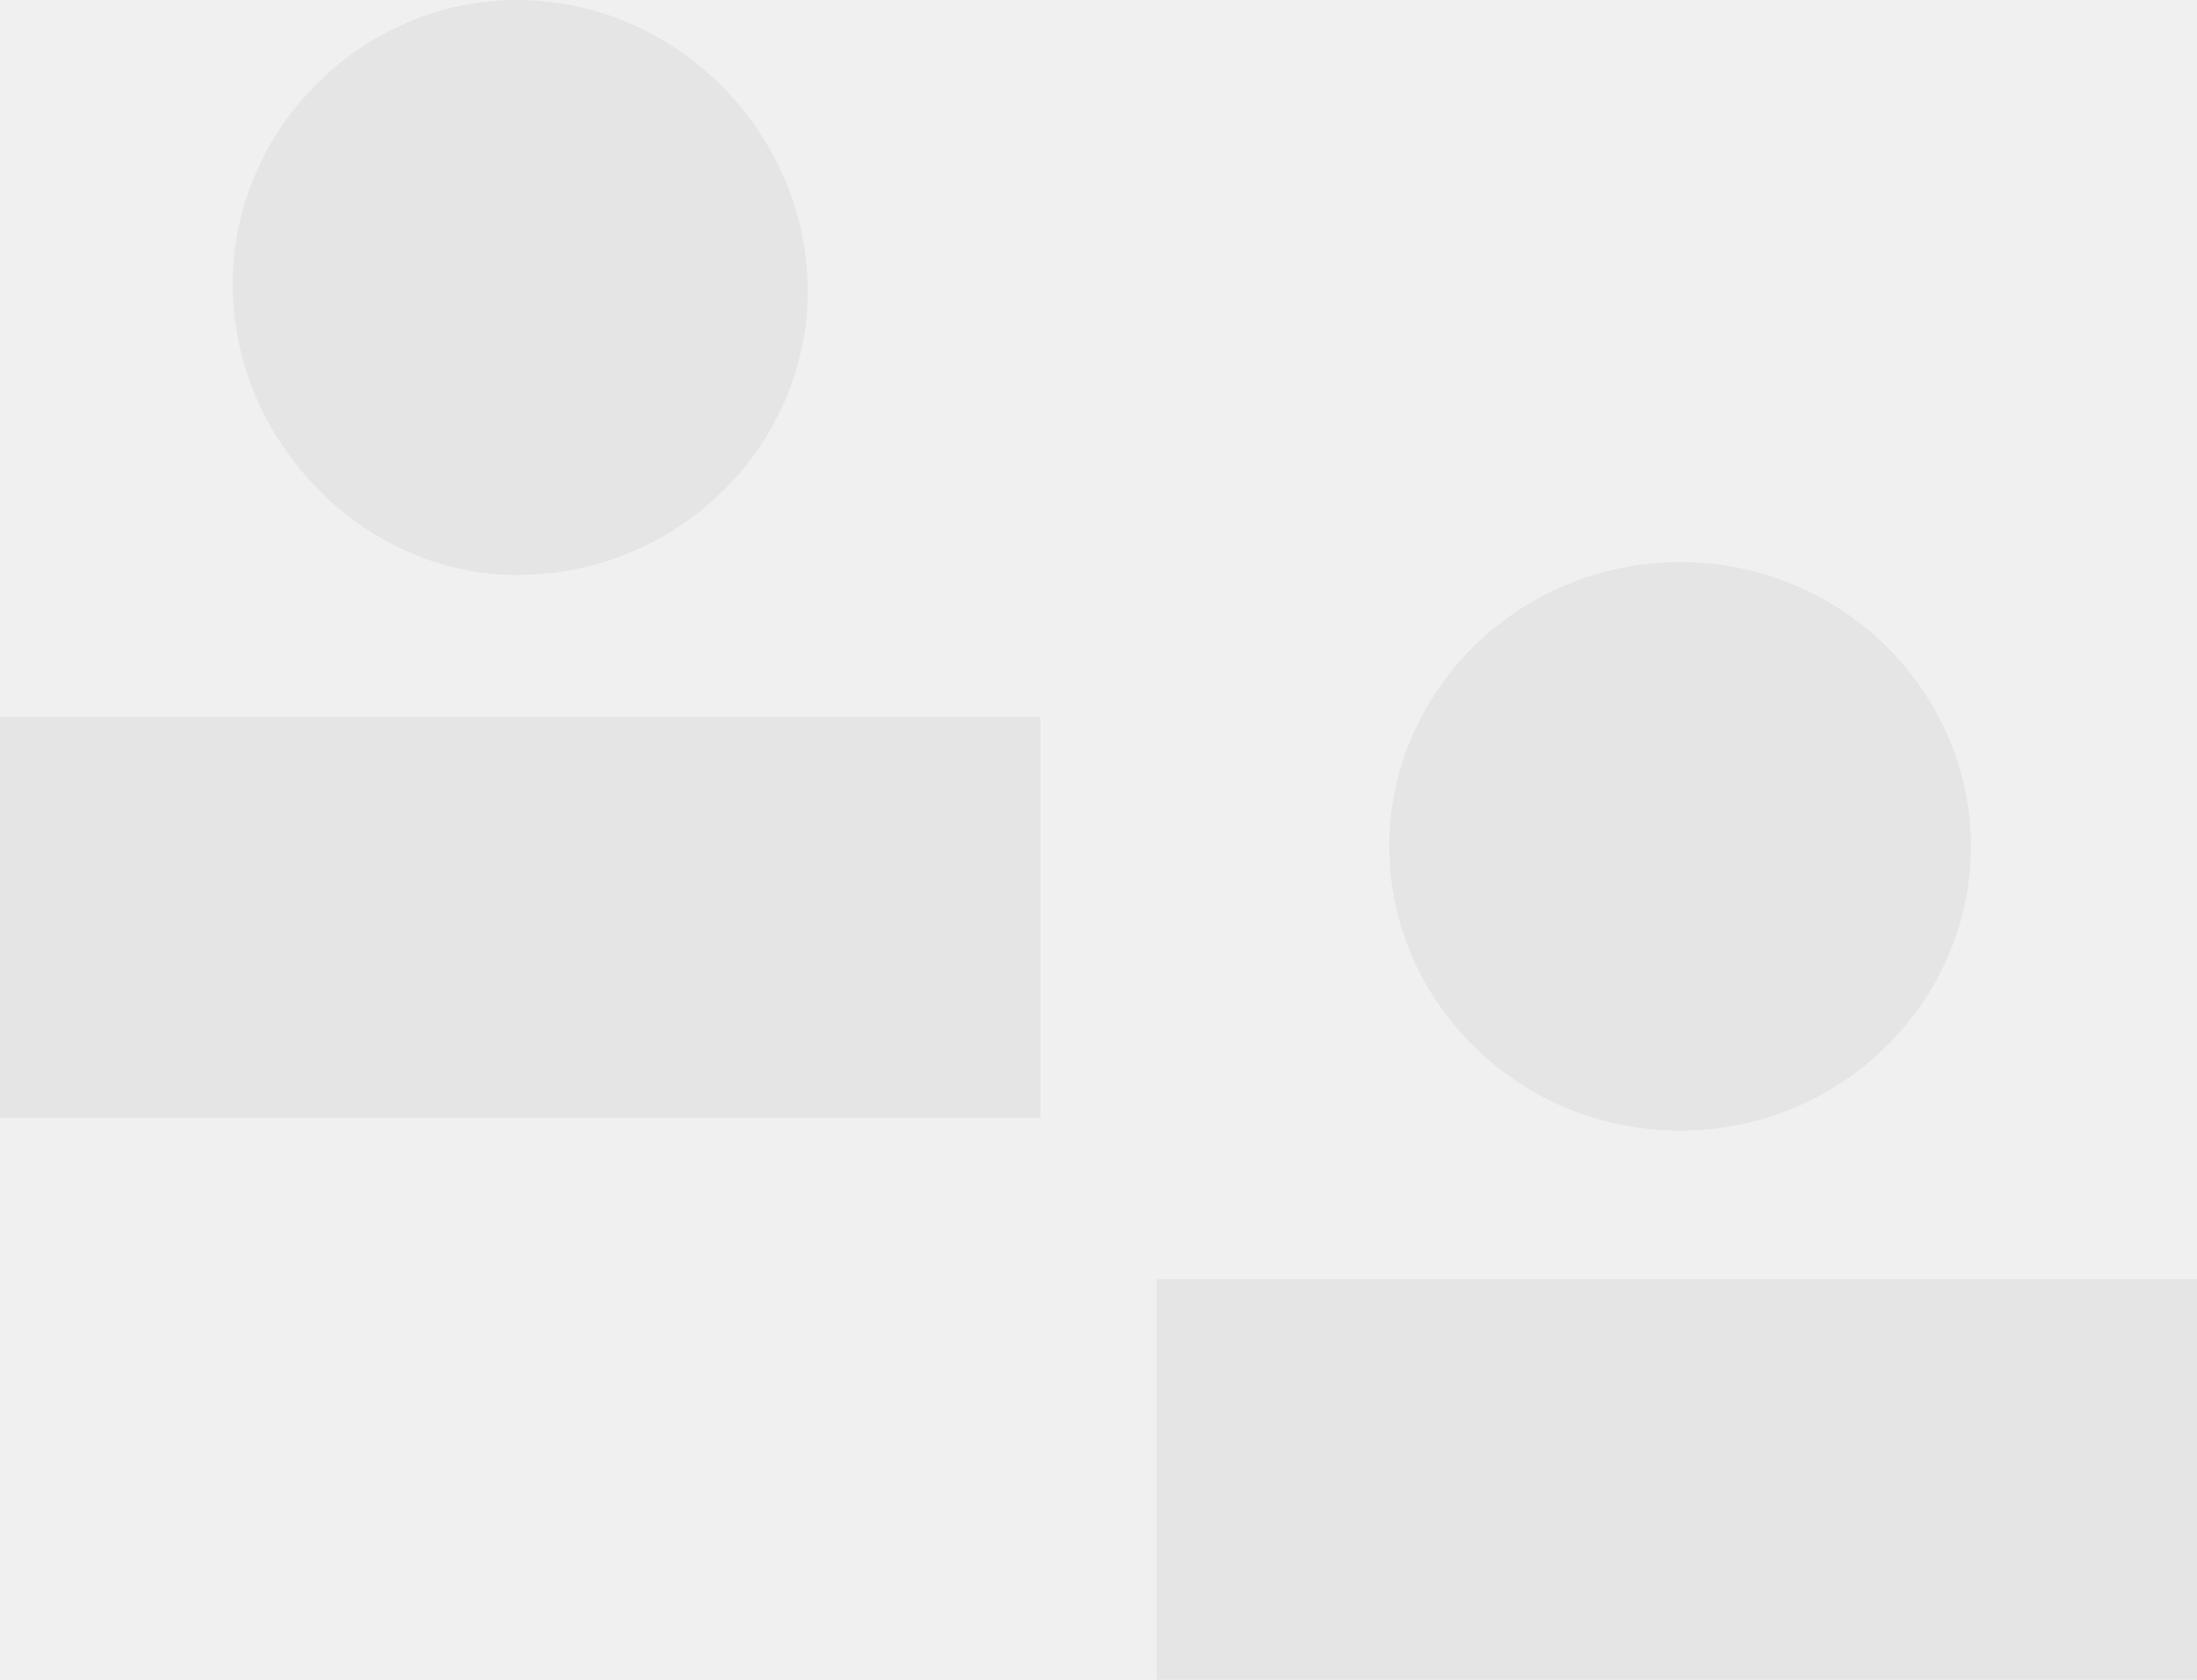
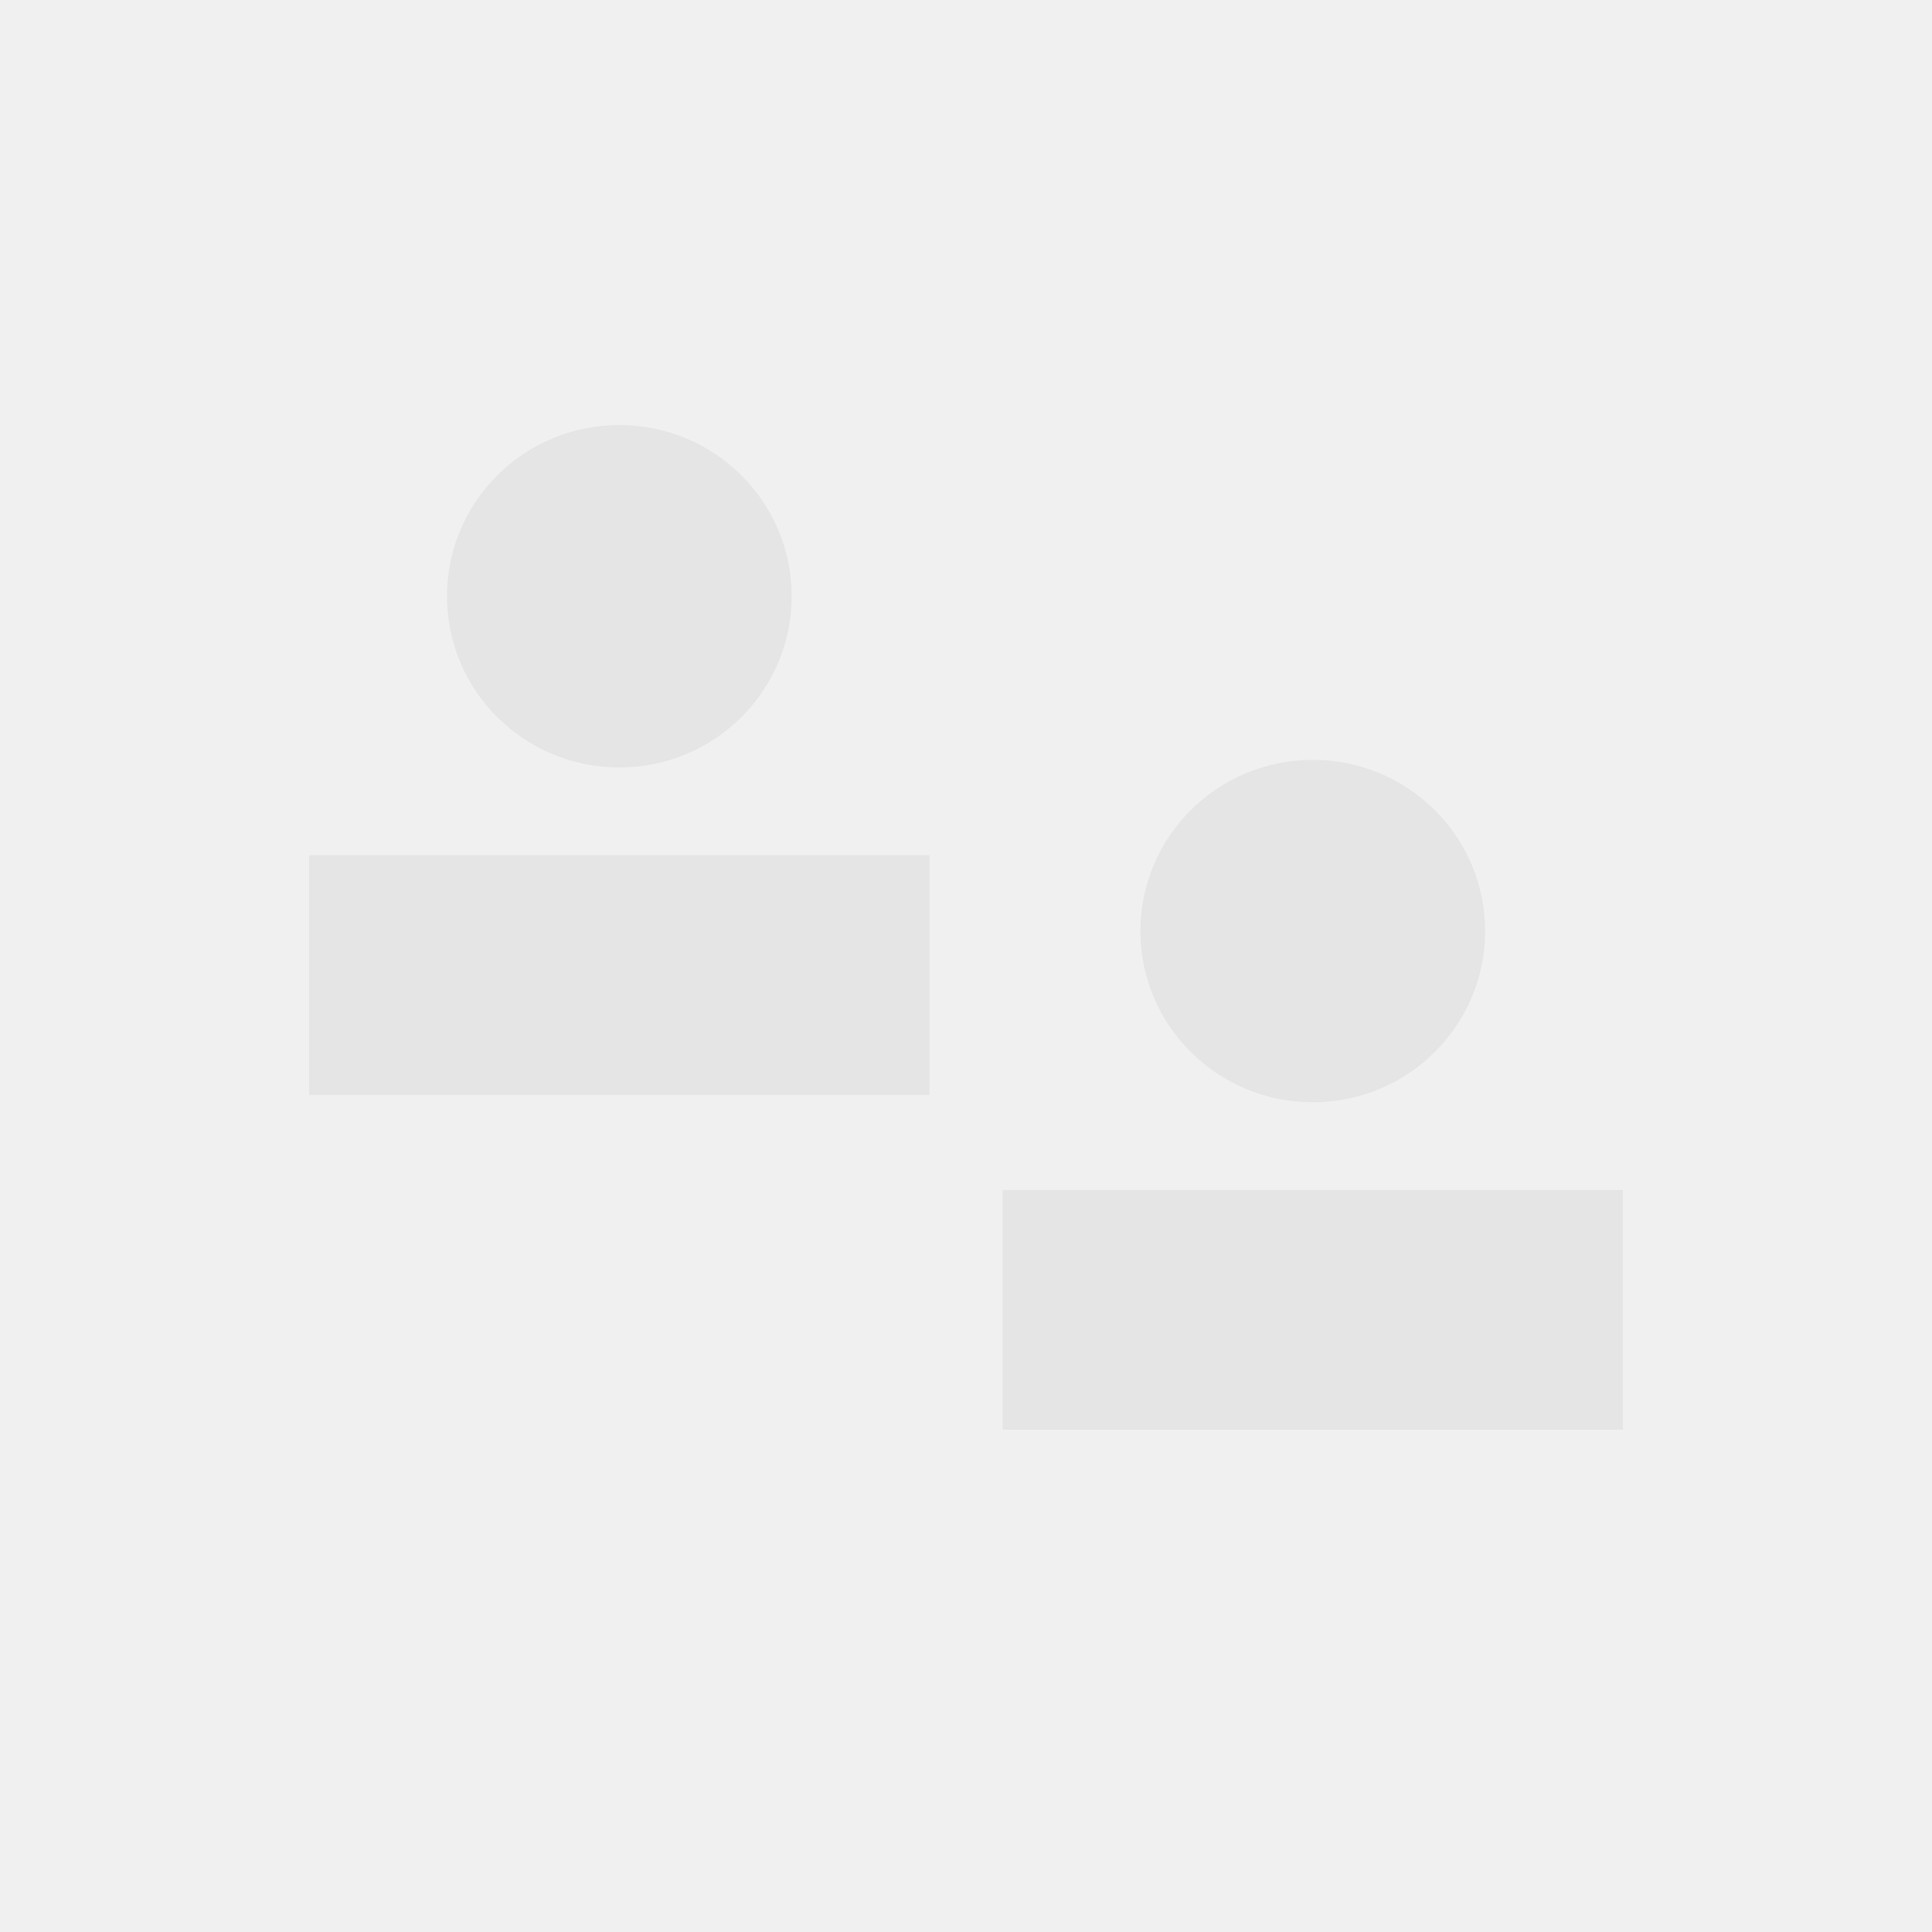
- <svg xmlns="http://www.w3.org/2000/svg" version="1.1" id="Слой_1" x="0px" y="0px" viewBox="0 0 34 26" style="enable-background:new 0 0 34 26;" xml:space="preserve">
-   <style type="text/css">
- 	.st0{fill:none;}
- 	.st1{fill:#E5E5E5;}
- </style>
-   <rect class="st0" width="34" height="26" />
-   <path class="st1" d="M8,8.9c2.5,0,4.5-2,4.5-4.4S10.5,0,8,0C5.6,0,3.6,2,3.6,4.4S5.6,8.9,8,8.9z" />
-   <path class="st1" d="M16.1,11.1H0v6.2h16.1V11.1z" />
-   <path class="st1" d="M26,17.5c2.5,0,4.5-2,4.5-4.4c0-2.4-2-4.4-4.5-4.4s-4.5,2-4.5,4.4C21.5,15.5,23.5,17.5,26,17.5z" />
-   <path class="st1" d="M34,19.8H17.9V26H34V19.8z" />
+ <svg xmlns="http://www.w3.org/2000/svg" width="50" height="50" viewBox="0 0 50 50" fill="none">
+   <g clip-path="url(#clip0)">
+     <path d="M16.028 19.862C18.492 19.862 20.489 17.878 20.489 15.431C20.489 12.984 18.492 11 16.028 11C13.565 11 11.568 12.984 11.568 15.431C11.568 17.878 13.565 19.862 16.028 19.862Z" fill="#E5E5E5" />
+     <path d="M24.056 22.132H8V28.335H24.056V22.132Z" fill="#E5E5E5" />
+     <path d="M33.974 28.527C36.438 28.527 38.435 26.544 38.435 24.096C38.435 21.649 36.438 19.665 33.974 19.665C31.511 19.665 29.514 21.649 29.514 24.096C29.514 26.544 31.511 28.527 33.974 28.527Z" fill="#E5E5E5" />
+     <path d="M42.002 30.797H25.946V37H42.002V30.797Z" fill="#E5E5E5" />
+   </g>
+   <defs>
+     <clipPath id="clip0">
+       <rect width="34" height="26" fill="white" transform="translate(8 11)" />
+     </clipPath>
+   </defs>
</svg>
